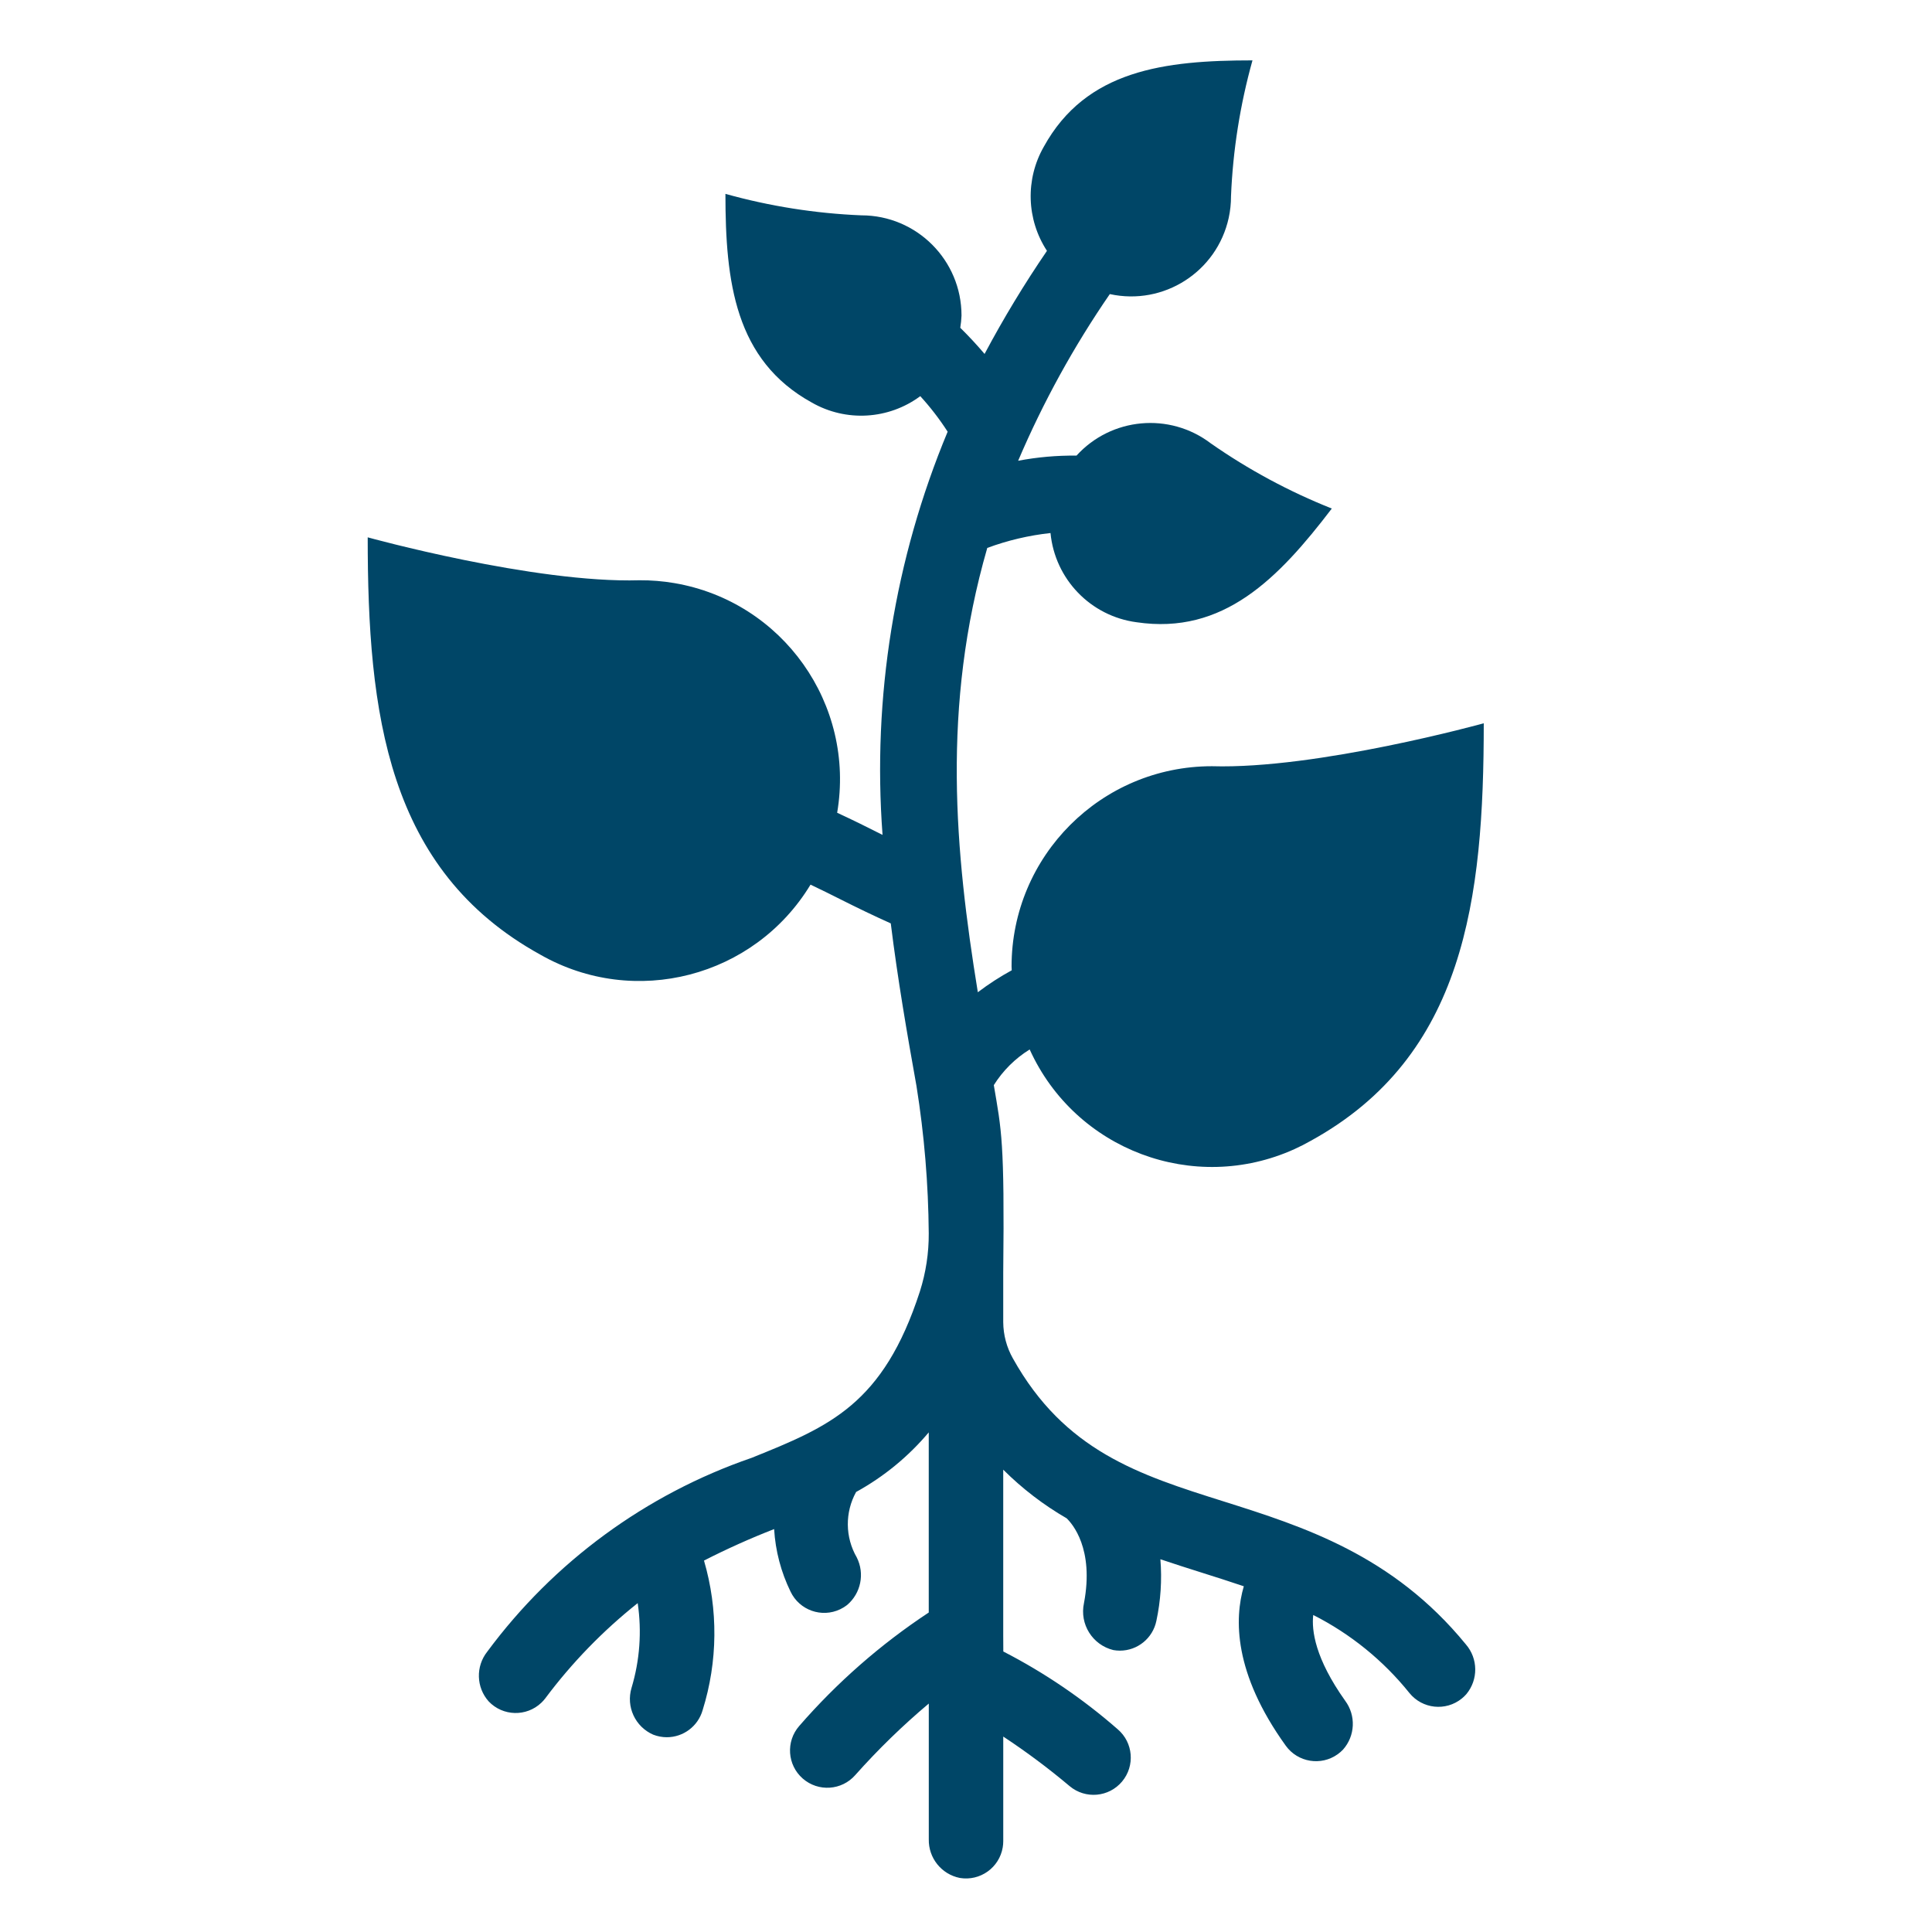
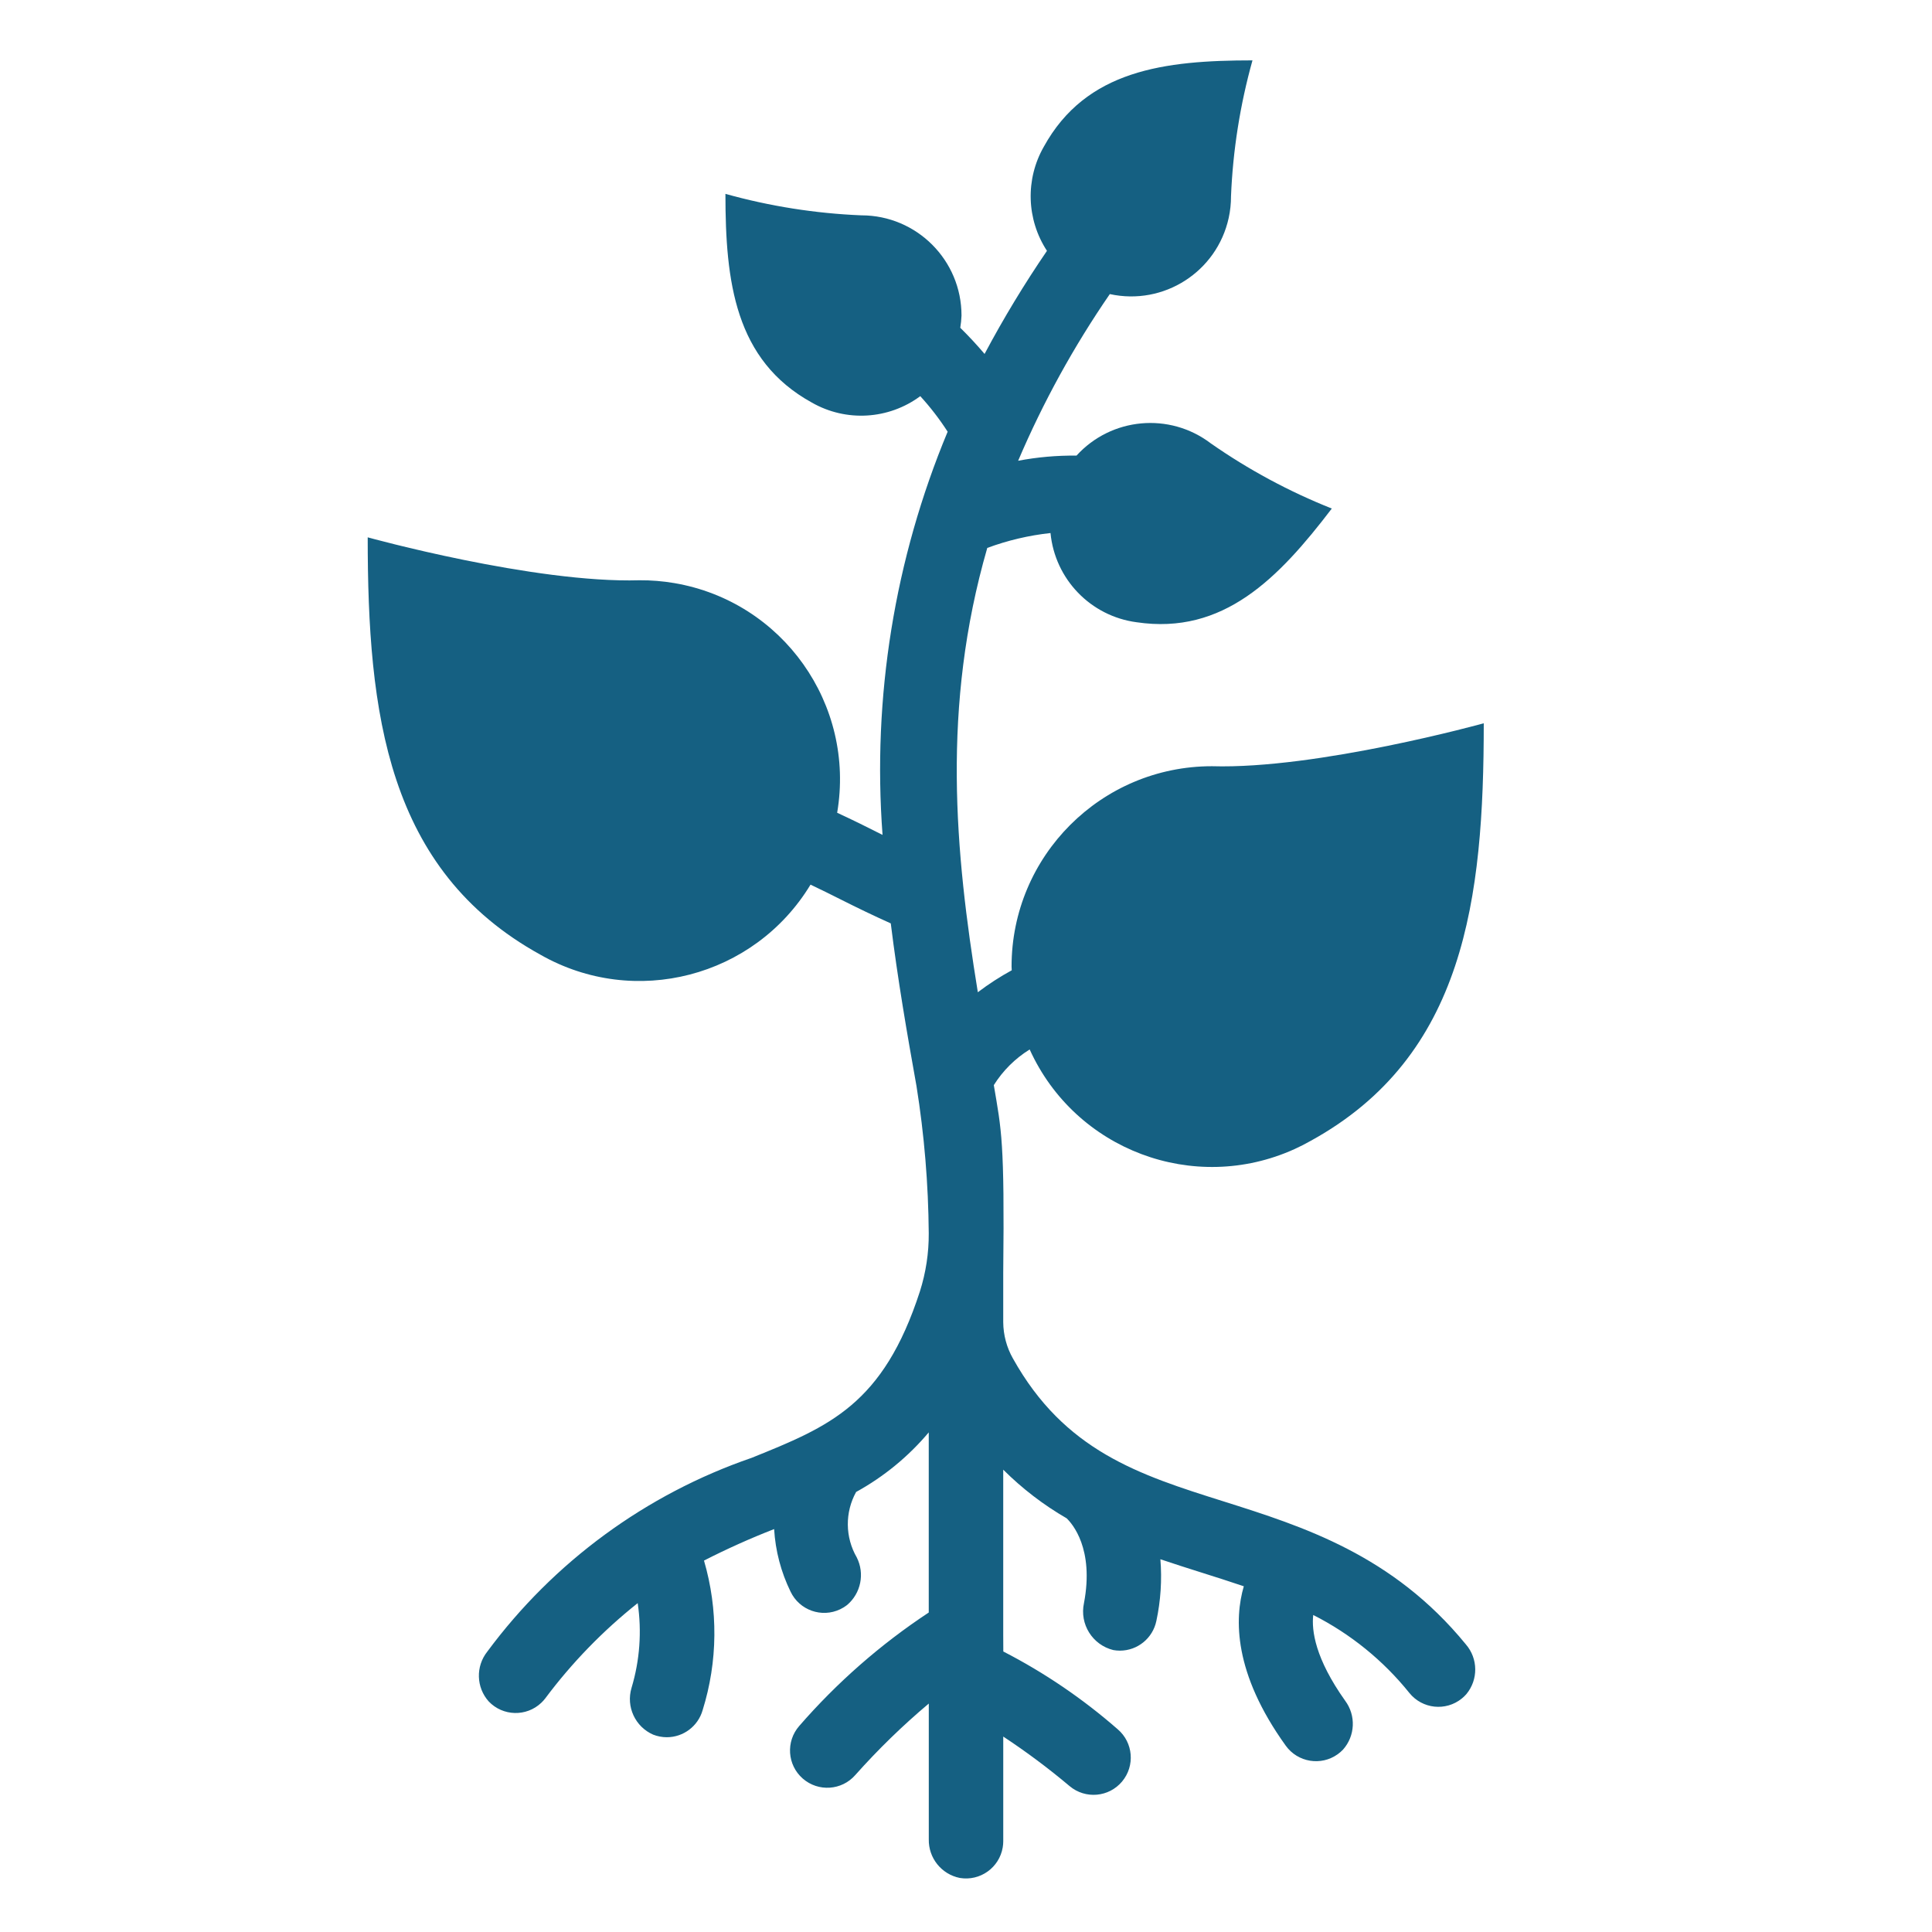
<svg xmlns="http://www.w3.org/2000/svg" width="96" height="96" xml:space="preserve" overflow="hidden">
  <g transform="translate(-881 -251)">
-     <path d="M930.85 332.276 930.85 324.027C931.791 324.966 932.849 325.778 934 326.443 934.275 326.706 935.376 327.95 934.862 330.657 934.637 331.702 935.283 332.736 936.321 332.991 936.429 333.01 936.539 333.02 936.649 333.02 937.526 333.018 938.281 332.402 938.459 331.543 938.675 330.537 938.742 329.504 938.659 328.478 939.338 328.708 940.019 328.924 940.696 329.138 941.407 329.363 942.111 329.585 942.804 329.821 942.337 331.421 942.282 334.121 944.889 337.743 945.487 338.573 946.644 338.761 947.474 338.164 947.568 338.096 947.655 338.02 947.735 337.936 948.341 337.254 948.385 336.24 947.84 335.508 946.347 333.408 946.166 332.017 946.254 331.248 948.104 332.185 949.733 333.506 951.032 335.123 951.674 335.918 952.838 336.043 953.633 335.401 953.715 335.335 953.79 335.263 953.859 335.185 954.46 334.465 954.451 333.416 953.837 332.707 950.2 328.258 945.744 326.851 941.81 325.607 937.585 324.277 933.9 323.1 931.331 318.5 931.02 317.951 930.855 317.331 930.85 316.7L930.85 314.234 930.85 314.234C930.921 307.676 930.762 307.167 930.382 304.919 930.833 304.2 931.442 303.594 932.164 303.147 934.432 308.148 940.324 310.364 945.326 308.097 945.605 307.97 945.879 307.83 946.146 307.678L946.146 307.678C953.779 303.471 954.727 295.678 954.727 286.94 954.727 286.94 946.455 289.23 941.218 289.073 935.721 289.074 931.265 293.53 931.264 299.027 931.264 299.09 931.272 299.15 931.273 299.213 930.685 299.534 930.122 299.899 929.588 300.304 928.452 293.323 927.778 286.118 930.057 278.226 931.07 277.851 932.125 277.603 933.199 277.486 933.42 279.779 935.193 281.617 937.477 281.919L937.477 281.919C941.788 282.558 944.525 279.746 947.177 276.269 945.052 275.424 943.032 274.336 941.157 273.026 939.111 271.474 936.219 271.74 934.491 273.639 933.518 273.628 932.547 273.713 931.591 273.895 932.829 270.989 934.355 268.215 936.146 265.613 938.822 266.199 941.466 264.506 942.053 261.83 942.131 261.476 942.169 261.114 942.168 260.751 942.262 258.467 942.62 256.202 943.235 254 938.865 254 934.969 254.474 932.866 258.291L932.866 258.291C931.942 259.908 932.003 261.906 933.023 263.464 931.896 265.113 930.861 266.823 929.923 268.587 929.552 268.15 929.154 267.718 928.715 267.287 928.748 267.086 928.769 266.884 928.777 266.681 928.779 263.932 926.553 261.702 923.804 261.7 923.803 261.7 923.801 261.7 923.8 261.7 921.515 261.606 919.249 261.248 917.046 260.633 917.046 265.003 917.52 268.898 921.337 271.002L921.337 271.002C923.037 271.976 925.153 271.852 926.728 270.685 927.23 271.234 927.685 271.825 928.088 272.451 925.45 278.782 924.342 285.646 924.853 292.486L924.853 292.486C924.124 292.115 923.372 291.743 922.598 291.386 923.514 285.999 919.89 280.889 914.503 279.973 913.934 279.876 913.357 279.829 912.78 279.833 907.543 279.99 899.271 277.7 899.271 277.7 899.271 286.44 900.219 294.231 907.852 298.438L907.852 298.438C912.53 301.107 918.484 299.564 921.275 294.957 921.784 295.199 922.291 295.449 922.805 295.709 923.584 296.101 924.405 296.498 925.262 296.883 925.606 299.659 926.071 302.351 926.54 304.967 926.927 307.387 927.13 309.832 927.149 312.282L927.149 312.282C927.155 313.261 927.006 314.235 926.71 315.168 924.885 320.795 922.217 321.88 918.347 323.44 913.095 325.248 908.515 328.606 905.211 333.071 904.631 333.803 904.661 334.846 905.283 335.543 905.987 336.283 907.158 336.313 907.898 335.609 907.969 335.542 908.035 335.469 908.094 335.391 909.415 333.622 910.959 332.032 912.687 330.658 912.895 332.067 912.791 333.504 912.381 334.868 912.099 335.805 912.562 336.804 913.459 337.195 913.674 337.278 913.903 337.322 914.134 337.322 914.959 337.321 915.684 336.774 915.912 335.981 916.668 333.563 916.692 330.975 915.981 328.544 917.116 327.964 918.279 327.442 919.466 326.979 919.53 328.06 919.808 329.117 920.283 330.089 920.723 331.012 921.828 331.403 922.75 330.963 922.87 330.906 922.983 330.836 923.088 330.755 923.778 330.173 923.978 329.193 923.572 328.387 922.991 327.384 922.979 326.149 923.54 325.135 924.915 324.379 926.138 323.375 927.149 322.174L927.149 331.125C924.758 332.703 922.592 334.6 920.713 336.763 920.04 337.533 920.118 338.702 920.888 339.375 921.658 340.048 922.827 339.97 923.5 339.2 924.63 337.93 925.85 336.743 927.151 335.649L927.151 342.39C927.13 343.32 927.779 344.131 928.691 344.314 929.7 344.484 930.655 343.804 930.825 342.796 930.842 342.694 930.851 342.592 930.851 342.489L930.851 337.289C931.998 338.045 933.1 338.868 934.151 339.753 934.935 340.409 936.102 340.305 936.757 339.521 937.408 338.742 937.31 337.584 936.538 336.926 934.807 335.412 932.899 334.114 930.854 333.062Z" fill="#004667" />
+     <path d="M930.85 332.276 930.85 324.027C931.791 324.966 932.849 325.778 934 326.443 934.275 326.706 935.376 327.95 934.862 330.657 934.637 331.702 935.283 332.736 936.321 332.991 936.429 333.01 936.539 333.02 936.649 333.02 937.526 333.018 938.281 332.402 938.459 331.543 938.675 330.537 938.742 329.504 938.659 328.478 939.338 328.708 940.019 328.924 940.696 329.138 941.407 329.363 942.111 329.585 942.804 329.821 942.337 331.421 942.282 334.121 944.889 337.743 945.487 338.573 946.644 338.761 947.474 338.164 947.568 338.096 947.655 338.02 947.735 337.936 948.341 337.254 948.385 336.24 947.84 335.508 946.347 333.408 946.166 332.017 946.254 331.248 948.104 332.185 949.733 333.506 951.032 335.123 951.674 335.918 952.838 336.043 953.633 335.401 953.715 335.335 953.79 335.263 953.859 335.185 954.46 334.465 954.451 333.416 953.837 332.707 950.2 328.258 945.744 326.851 941.81 325.607 937.585 324.277 933.9 323.1 931.331 318.5 931.02 317.951 930.855 317.331 930.85 316.7L930.85 314.234 930.85 314.234C930.921 307.676 930.762 307.167 930.382 304.919 930.833 304.2 931.442 303.594 932.164 303.147 934.432 308.148 940.324 310.364 945.326 308.097 945.605 307.97 945.879 307.83 946.146 307.678L946.146 307.678C953.779 303.471 954.727 295.678 954.727 286.94 954.727 286.94 946.455 289.23 941.218 289.073 935.721 289.074 931.265 293.53 931.264 299.027 931.264 299.09 931.272 299.15 931.273 299.213 930.685 299.534 930.122 299.899 929.588 300.304 928.452 293.323 927.778 286.118 930.057 278.226 931.07 277.851 932.125 277.603 933.199 277.486 933.42 279.779 935.193 281.617 937.477 281.919L937.477 281.919C941.788 282.558 944.525 279.746 947.177 276.269 945.052 275.424 943.032 274.336 941.157 273.026 939.111 271.474 936.219 271.74 934.491 273.639 933.518 273.628 932.547 273.713 931.591 273.895 932.829 270.989 934.355 268.215 936.146 265.613 938.822 266.199 941.466 264.506 942.053 261.83 942.131 261.476 942.169 261.114 942.168 260.751 942.262 258.467 942.62 256.202 943.235 254 938.865 254 934.969 254.474 932.866 258.291L932.866 258.291C931.942 259.908 932.003 261.906 933.023 263.464 931.896 265.113 930.861 266.823 929.923 268.587 929.552 268.15 929.154 267.718 928.715 267.287 928.748 267.086 928.769 266.884 928.777 266.681 928.779 263.932 926.553 261.702 923.804 261.7 923.803 261.7 923.801 261.7 923.8 261.7 921.515 261.606 919.249 261.248 917.046 260.633 917.046 265.003 917.52 268.898 921.337 271.002L921.337 271.002C923.037 271.976 925.153 271.852 926.728 270.685 927.23 271.234 927.685 271.825 928.088 272.451 925.45 278.782 924.342 285.646 924.853 292.486L924.853 292.486C924.124 292.115 923.372 291.743 922.598 291.386 923.514 285.999 919.89 280.889 914.503 279.973 913.934 279.876 913.357 279.829 912.78 279.833 907.543 279.99 899.271 277.7 899.271 277.7 899.271 286.44 900.219 294.231 907.852 298.438L907.852 298.438C912.53 301.107 918.484 299.564 921.275 294.957 921.784 295.199 922.291 295.449 922.805 295.709 923.584 296.101 924.405 296.498 925.262 296.883 925.606 299.659 926.071 302.351 926.54 304.967 926.927 307.387 927.13 309.832 927.149 312.282L927.149 312.282C927.155 313.261 927.006 314.235 926.71 315.168 924.885 320.795 922.217 321.88 918.347 323.44 913.095 325.248 908.515 328.606 905.211 333.071 904.631 333.803 904.661 334.846 905.283 335.543 905.987 336.283 907.158 336.313 907.898 335.609 907.969 335.542 908.035 335.469 908.094 335.391 909.415 333.622 910.959 332.032 912.687 330.658 912.895 332.067 912.791 333.504 912.381 334.868 912.099 335.805 912.562 336.804 913.459 337.195 913.674 337.278 913.903 337.322 914.134 337.322 914.959 337.321 915.684 336.774 915.912 335.981 916.668 333.563 916.692 330.975 915.981 328.544 917.116 327.964 918.279 327.442 919.466 326.979 919.53 328.06 919.808 329.117 920.283 330.089 920.723 331.012 921.828 331.403 922.75 330.963 922.87 330.906 922.983 330.836 923.088 330.755 923.778 330.173 923.978 329.193 923.572 328.387 922.991 327.384 922.979 326.149 923.54 325.135 924.915 324.379 926.138 323.375 927.149 322.174L927.149 331.125C924.758 332.703 922.592 334.6 920.713 336.763 920.04 337.533 920.118 338.702 920.888 339.375 921.658 340.048 922.827 339.97 923.5 339.2 924.63 337.93 925.85 336.743 927.151 335.649L927.151 342.39C927.13 343.32 927.779 344.131 928.691 344.314 929.7 344.484 930.655 343.804 930.825 342.796 930.842 342.694 930.851 342.592 930.851 342.489L930.851 337.289C931.998 338.045 933.1 338.868 934.151 339.753 934.935 340.409 936.102 340.305 936.757 339.521 937.408 338.742 937.31 337.584 936.538 336.926 934.807 335.412 932.899 334.114 930.854 333.062Z" fill="#156082" />
  </g>
</svg>
